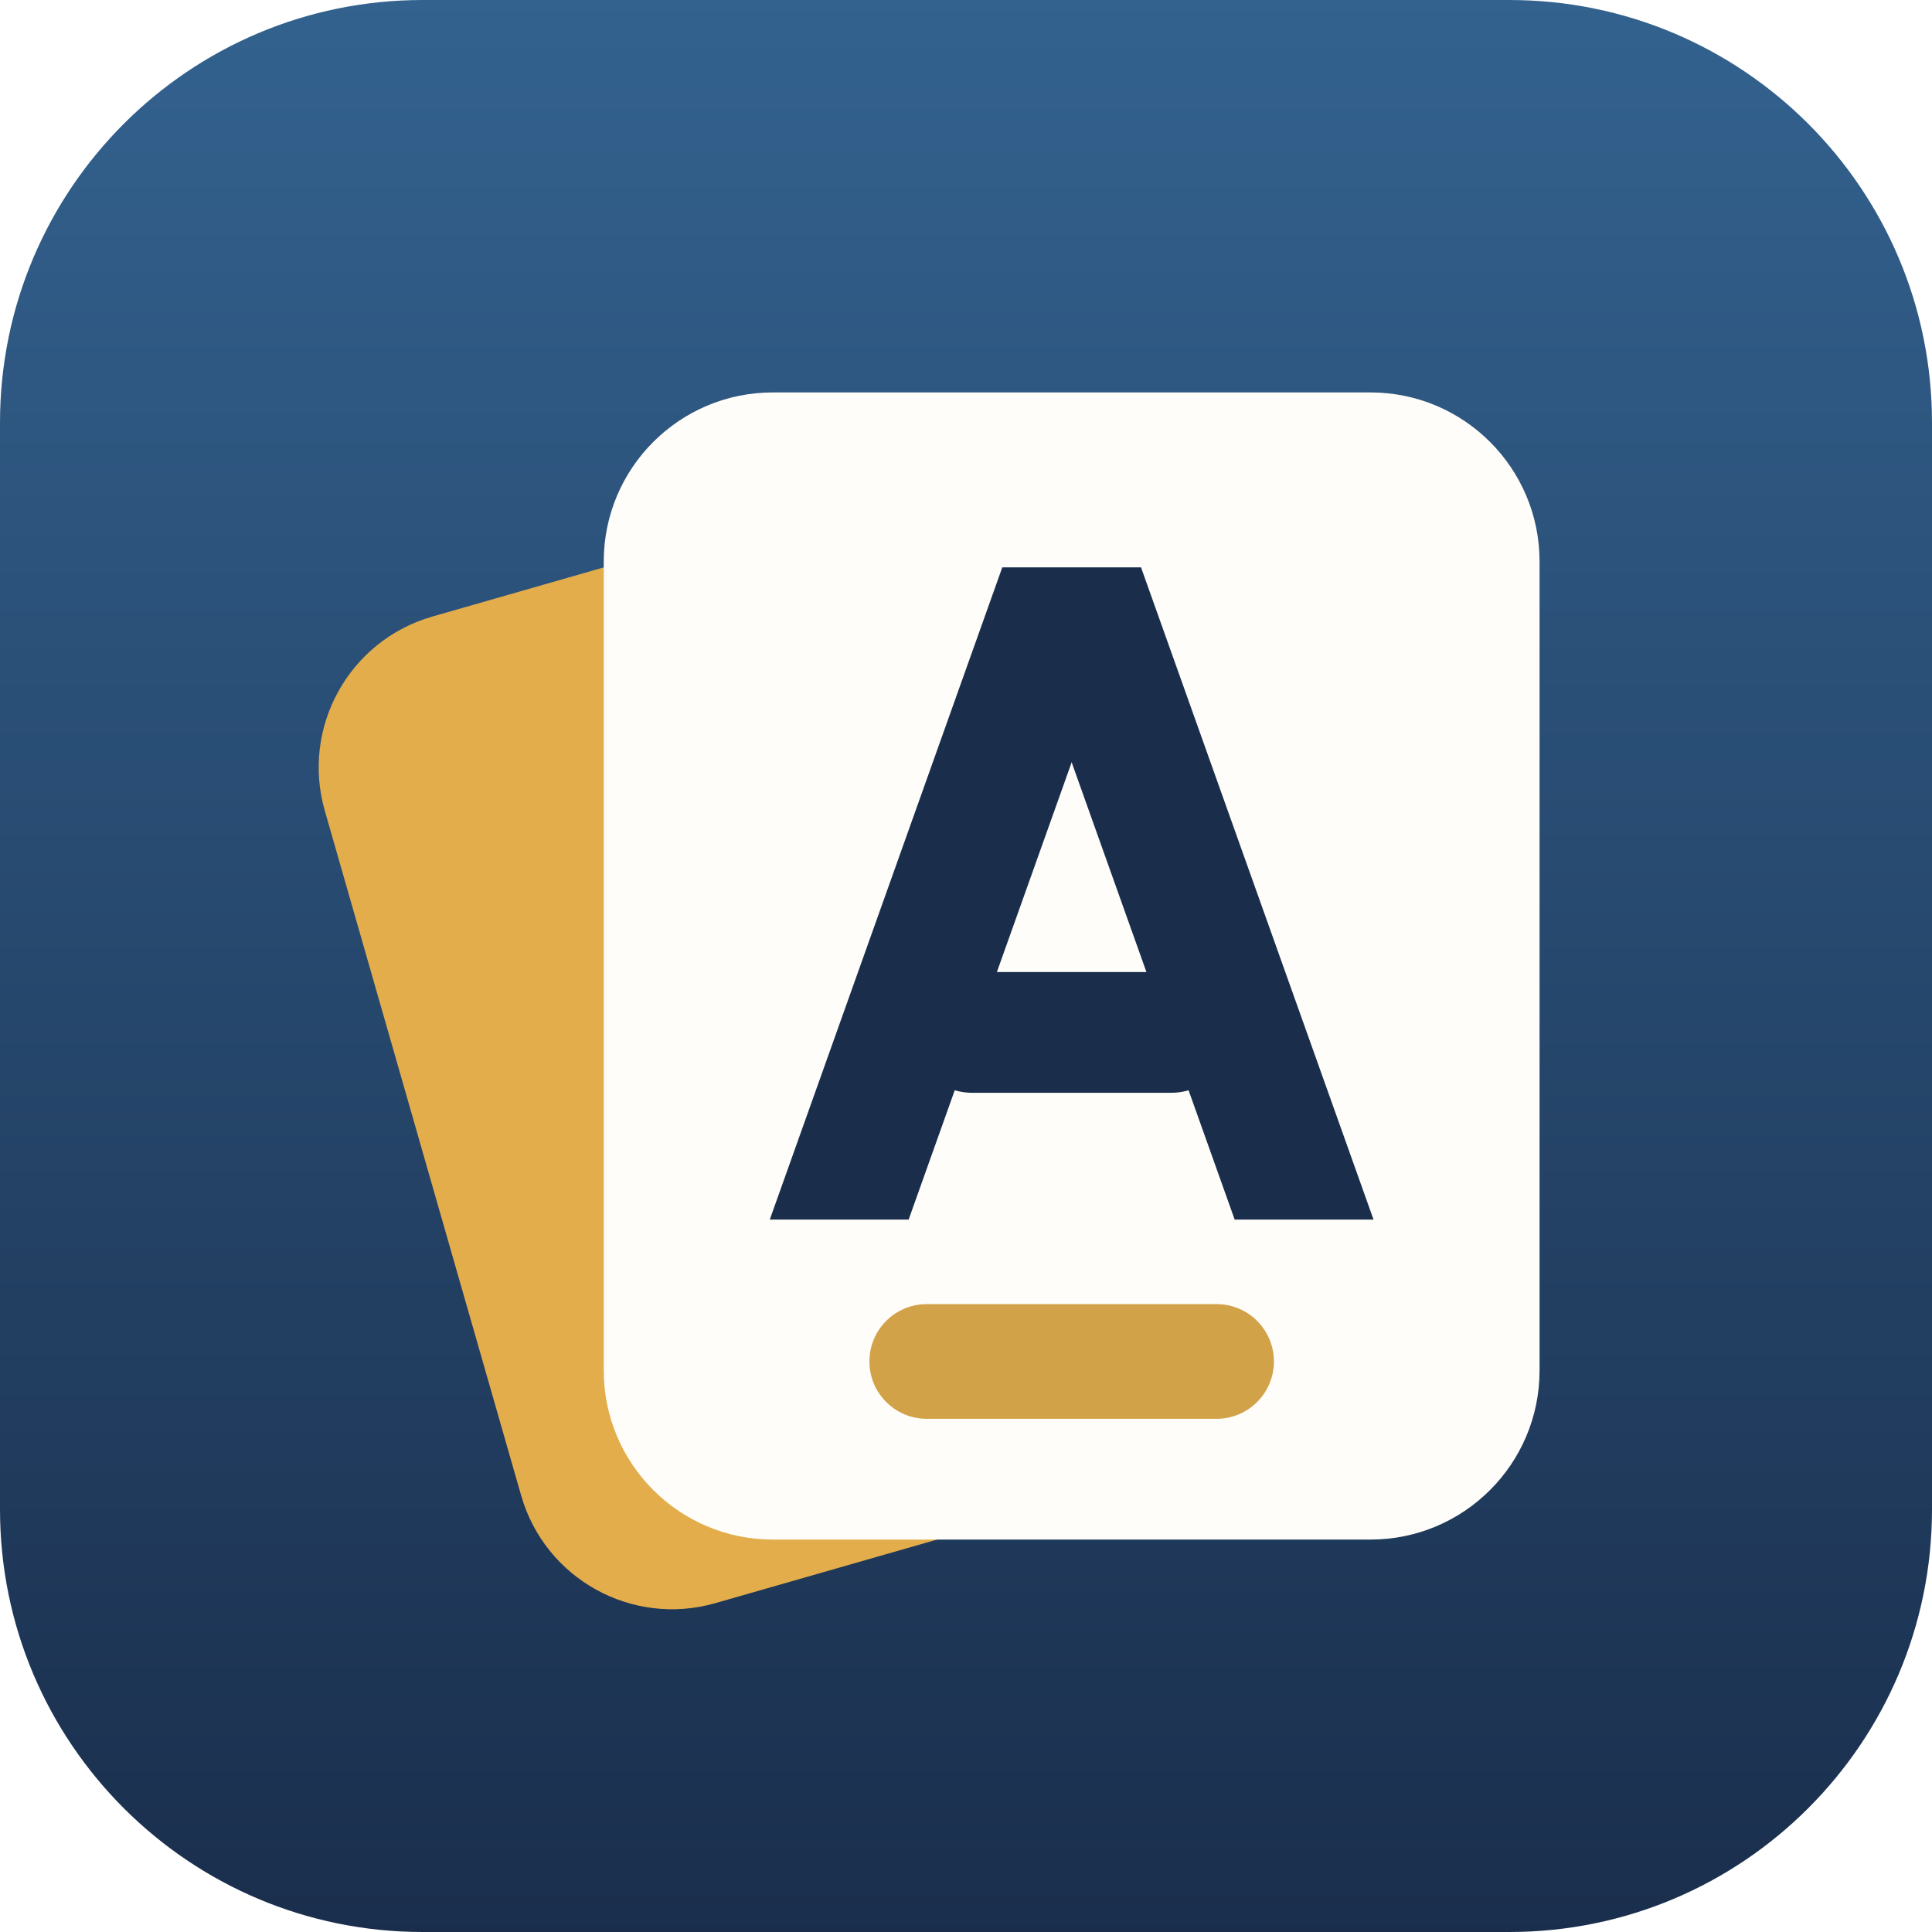
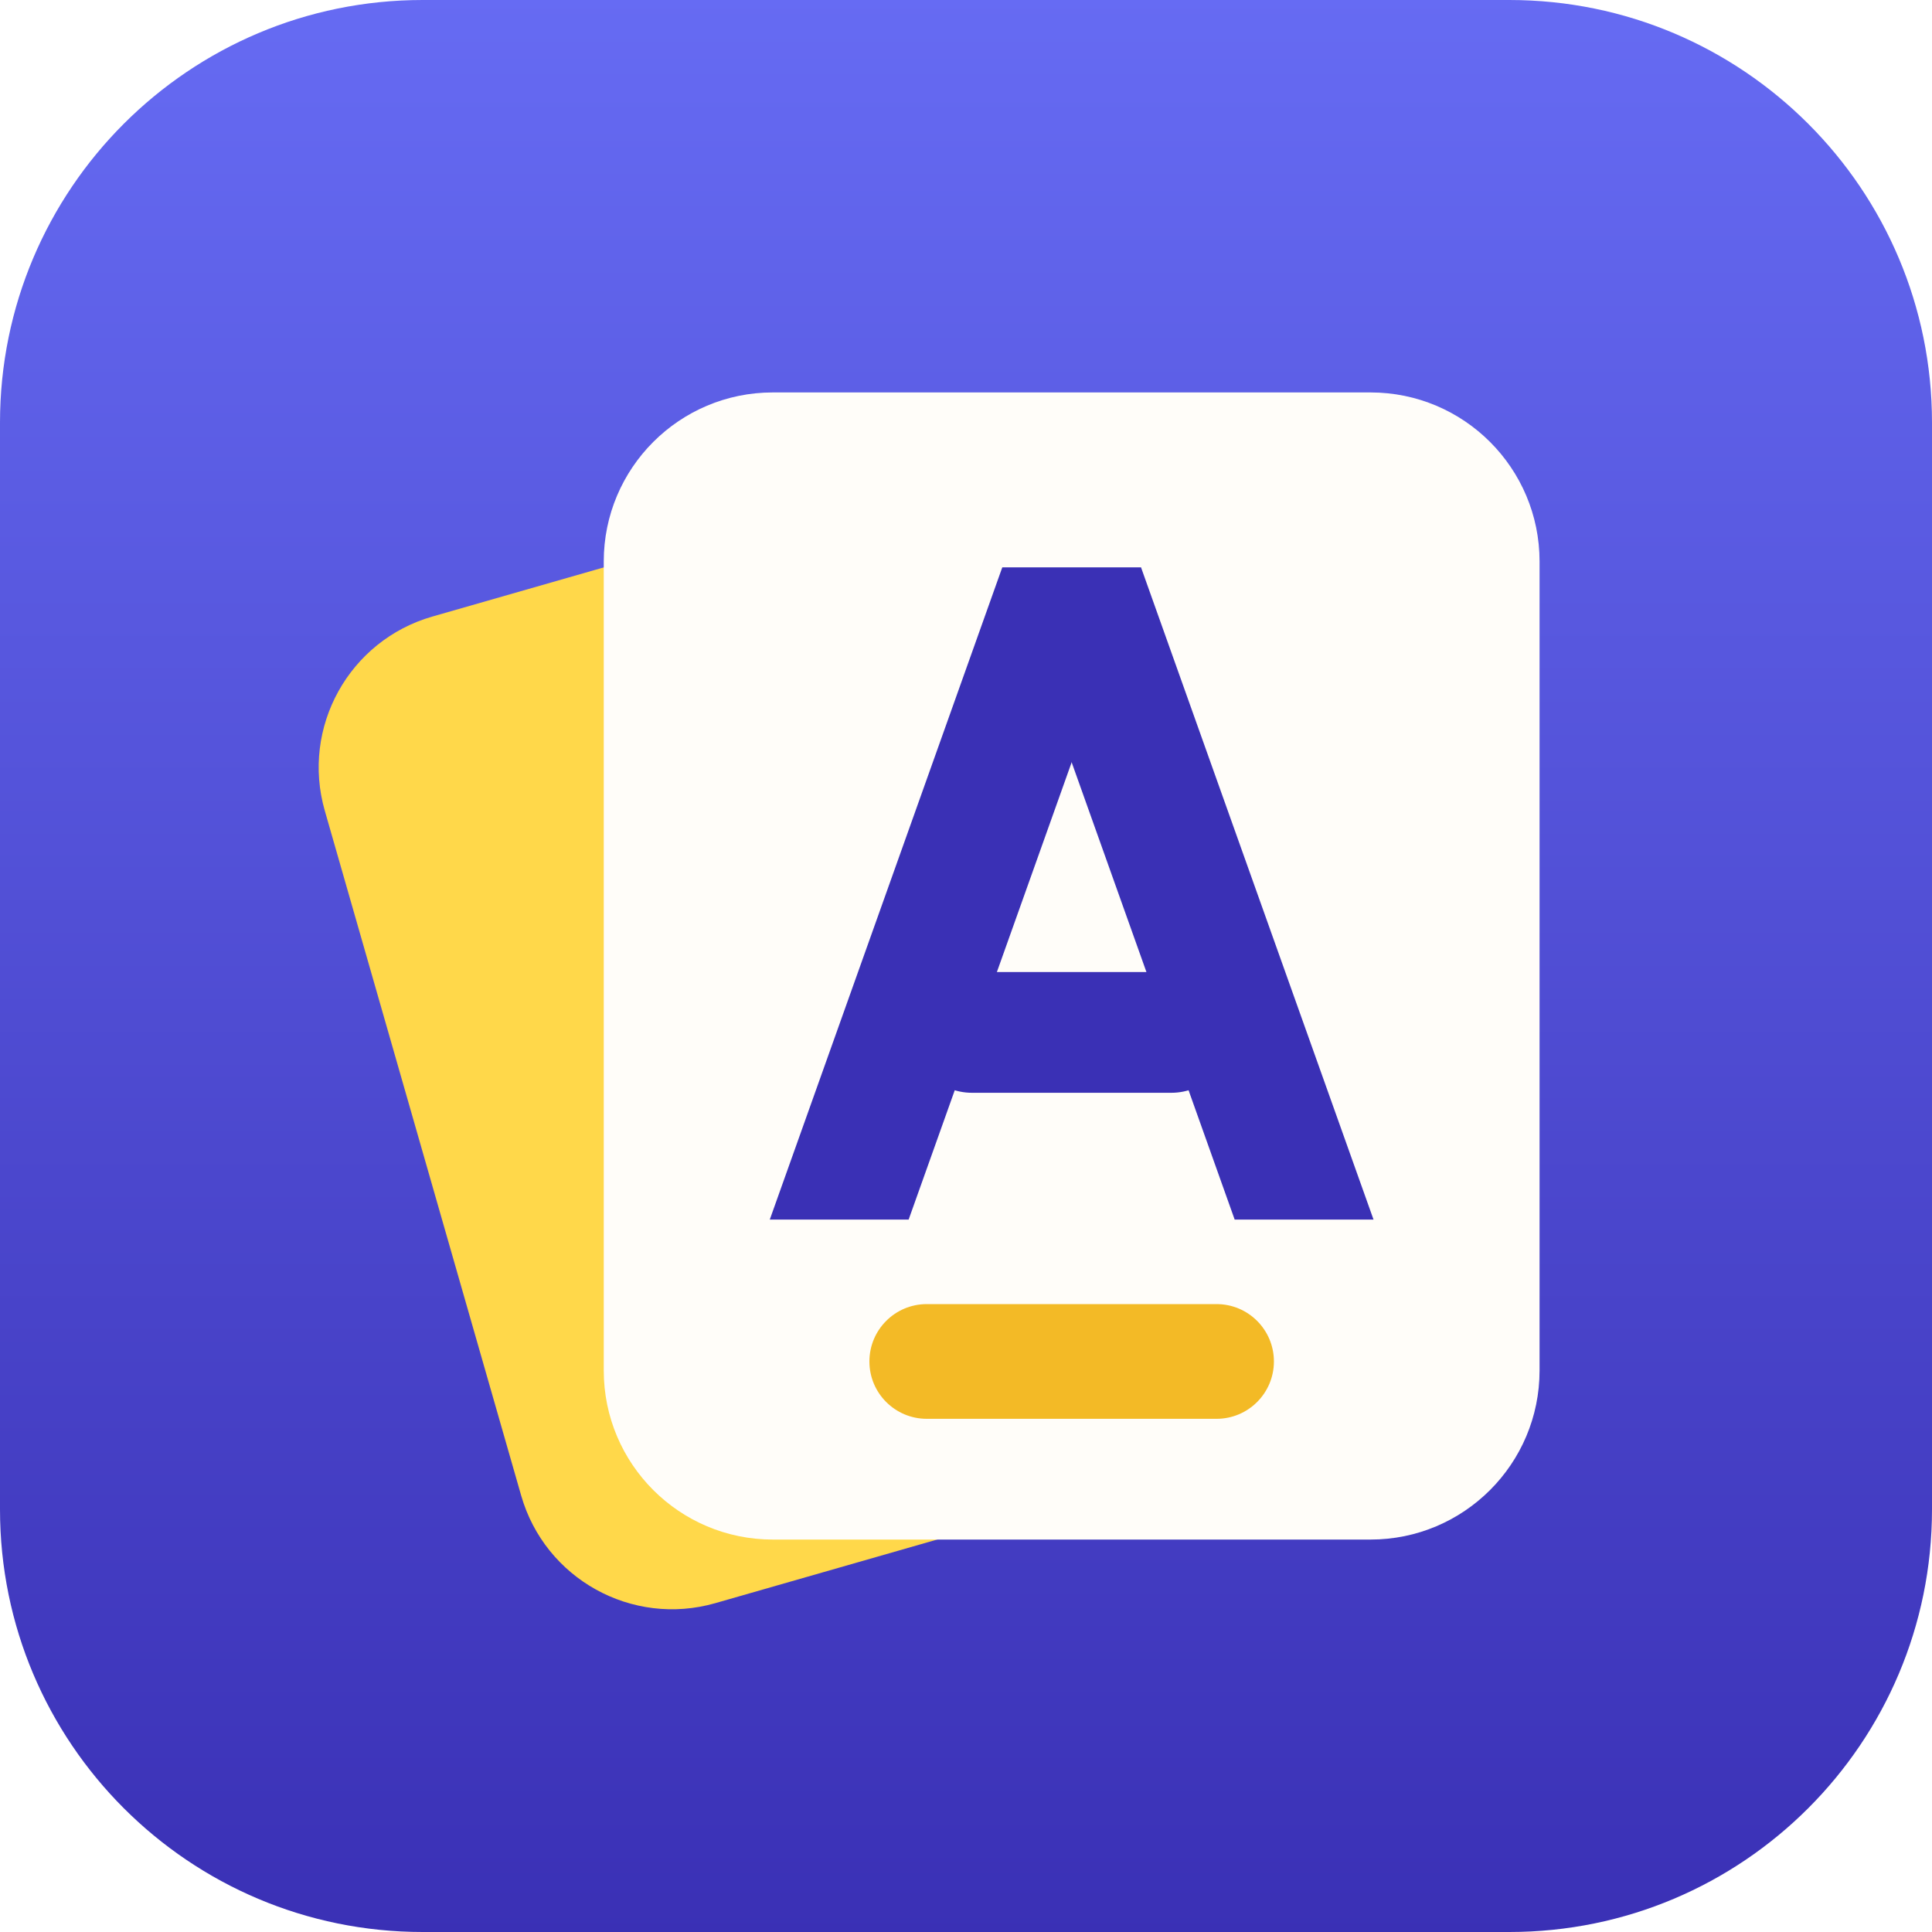
<svg xmlns="http://www.w3.org/2000/svg" viewBox="0 0 32 32" width="32" height="32">
  <defs>
    <linearGradient id="t4" x1="0" y1="0" x2="0" y2="1">
-       <stop offset="0" stop-color="#33628f" />
-       <stop offset="1" stop-color="#1a2e4c" />
+       <stop offset="0" stop-color="#666bf3" />
+       <stop offset="1" stop-color="#3a30b5" />
    </linearGradient>
  </defs>
  <rect width="32" height="32" rx="7" ry="7" fill="url(#t4)" />
-   <rect x="6.5" y="8" width="14" height="17" rx="2.6" ry="2.6" fill="#e3ad4b" transform="rotate(-16 16 16)" />
+   <rect x="6.5" y="8" width="14" height="17" rx="2.6" ry="2.6" fill="#ffd84a" transform="rotate(-16 16 16)" />
  <rect x="10" y="6.5" width="15.5" height="19" rx="2.8" ry="2.8" fill="#fffdf9" />
-   <g fill="#1a2e4c">
+   <g fill="#3a30b5">
    <path d="M16.6 9.4 H18.9 L15.05 20.2 H12.75 Z" />
    <path d="M16.6 9.4 H18.9 L22.75 20.2 H20.45 Z" />
    <rect x="15.1" y="16.1" width="5.3" height="2" rx="1" ry="1" />
  </g>
-   <rect x="14.4" y="21.6" width="6.7" height="1.9" rx=".95" ry=".95" fill="#d2a249" />
+   <rect x="14.4" y="21.6" width="6.7" height="1.9" rx=".95" ry=".95" fill="#f3ba26" />
</svg>
